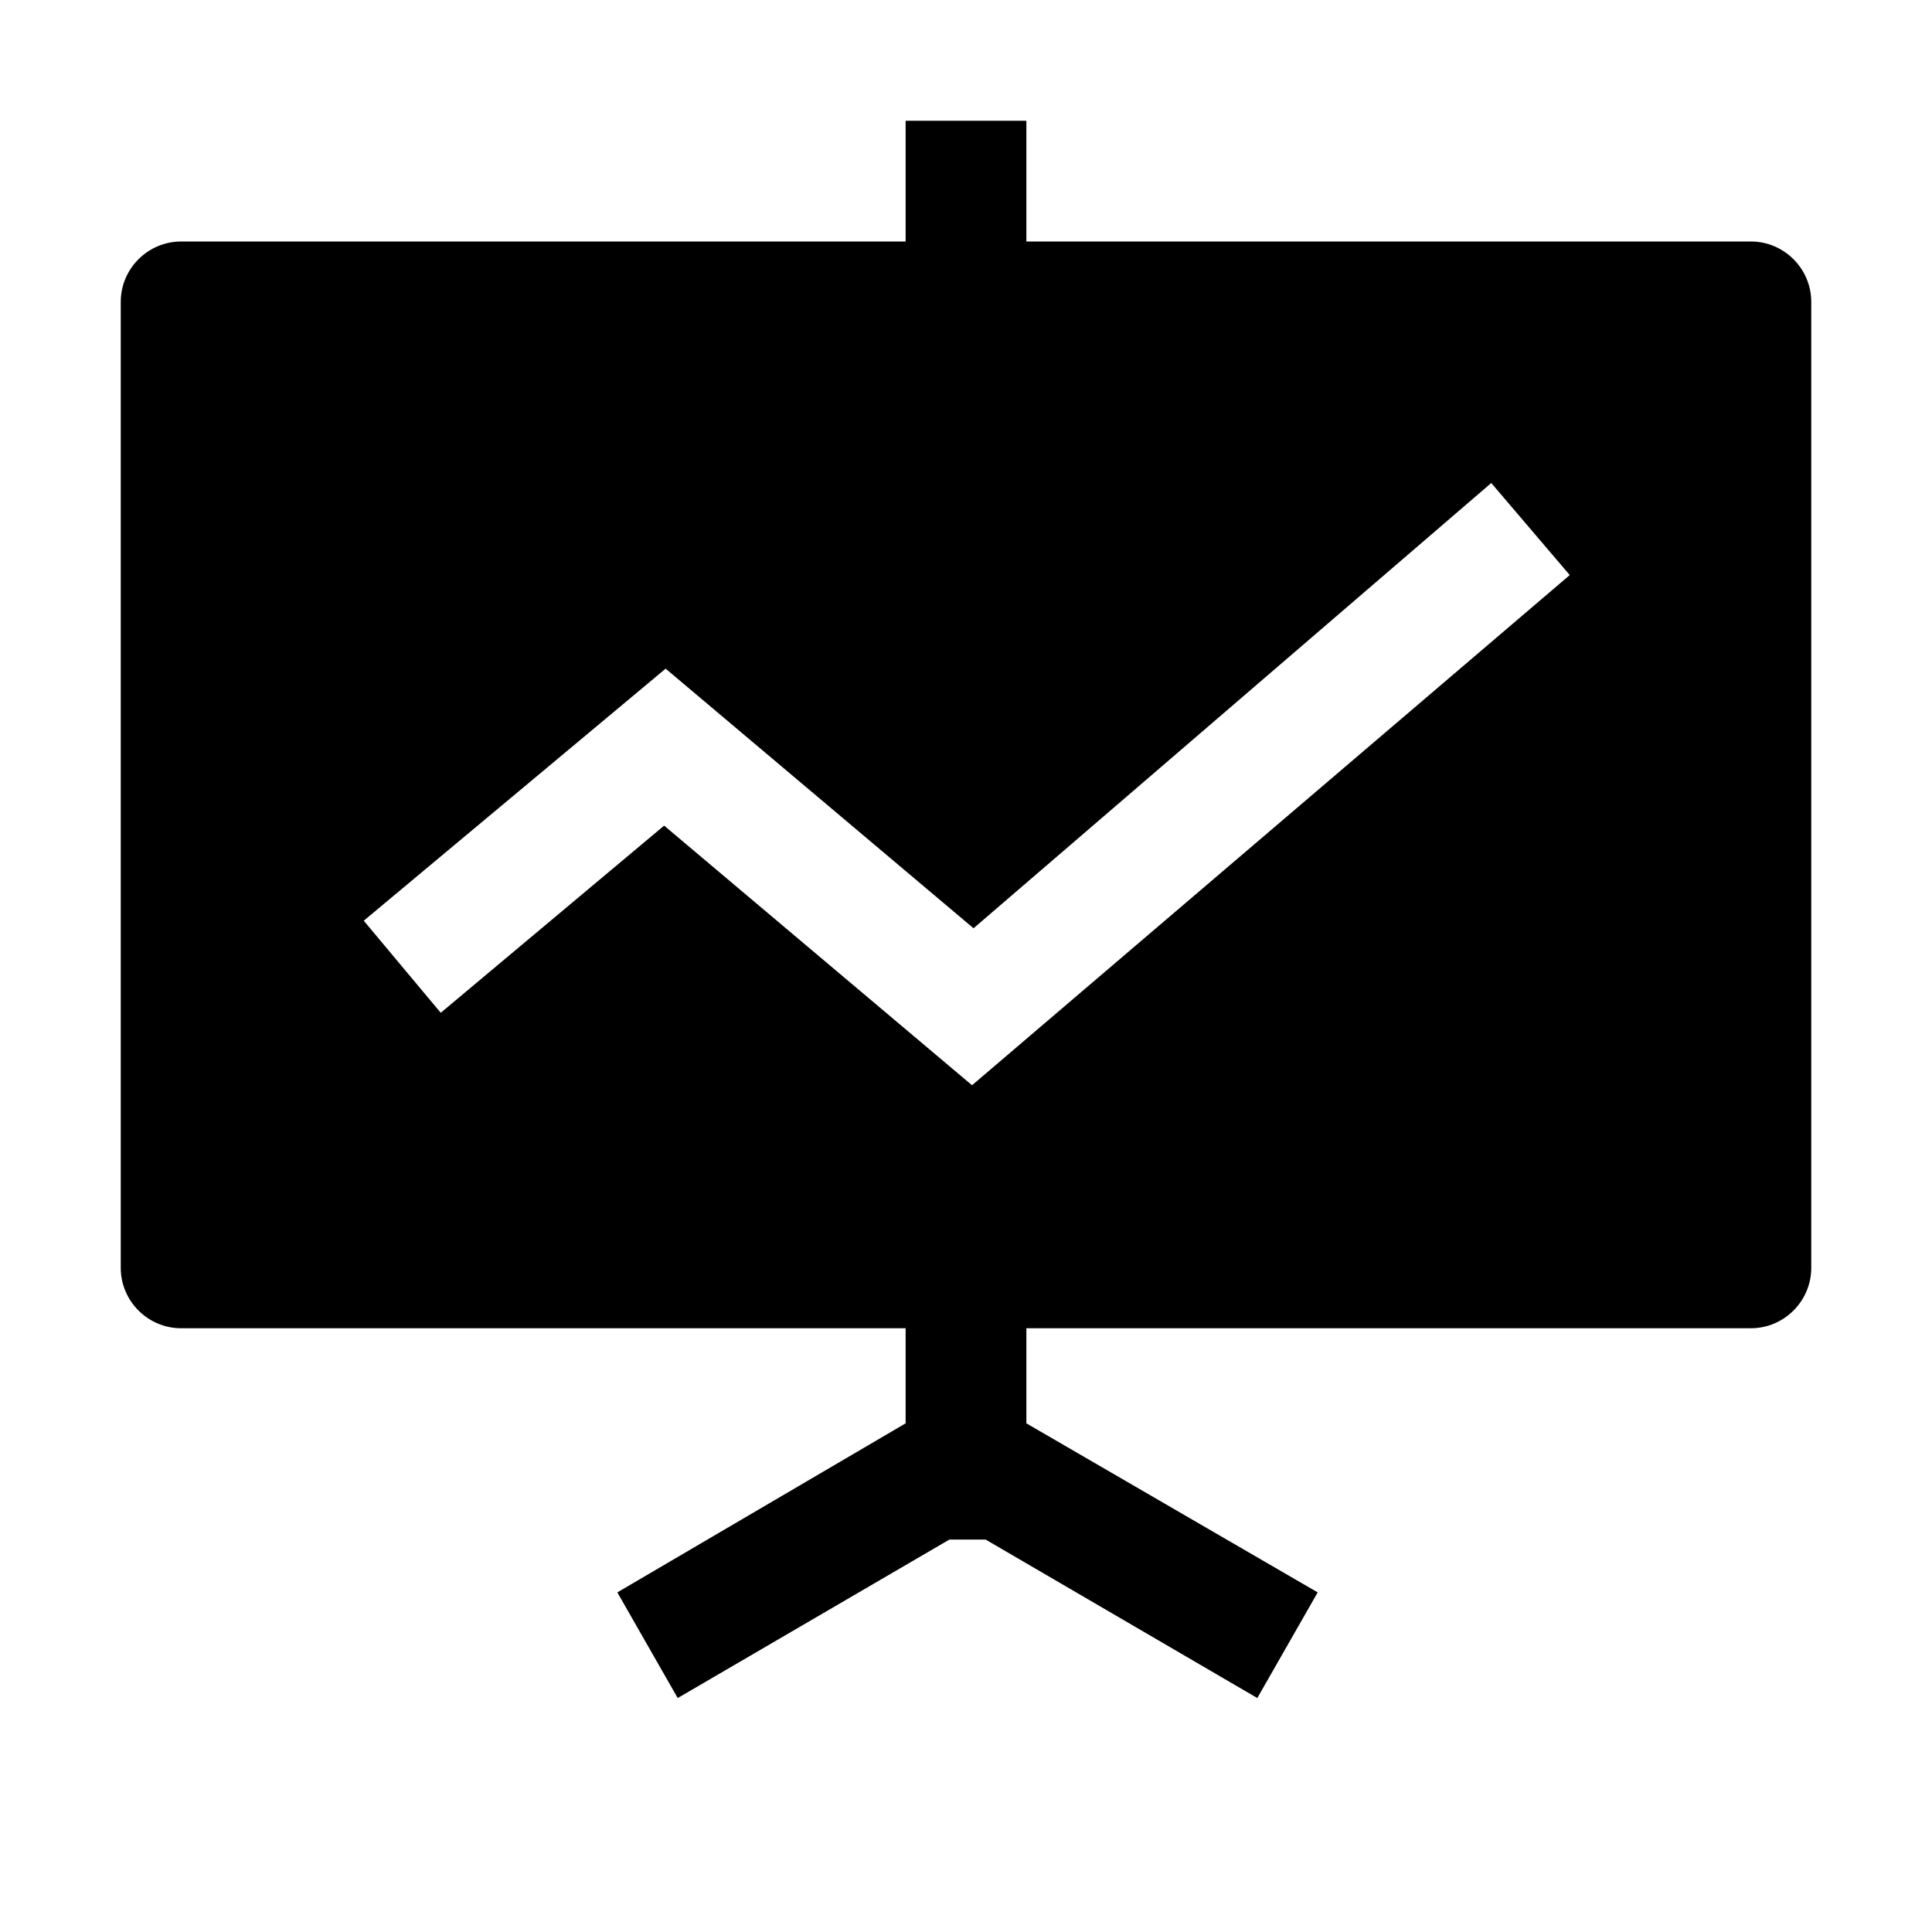
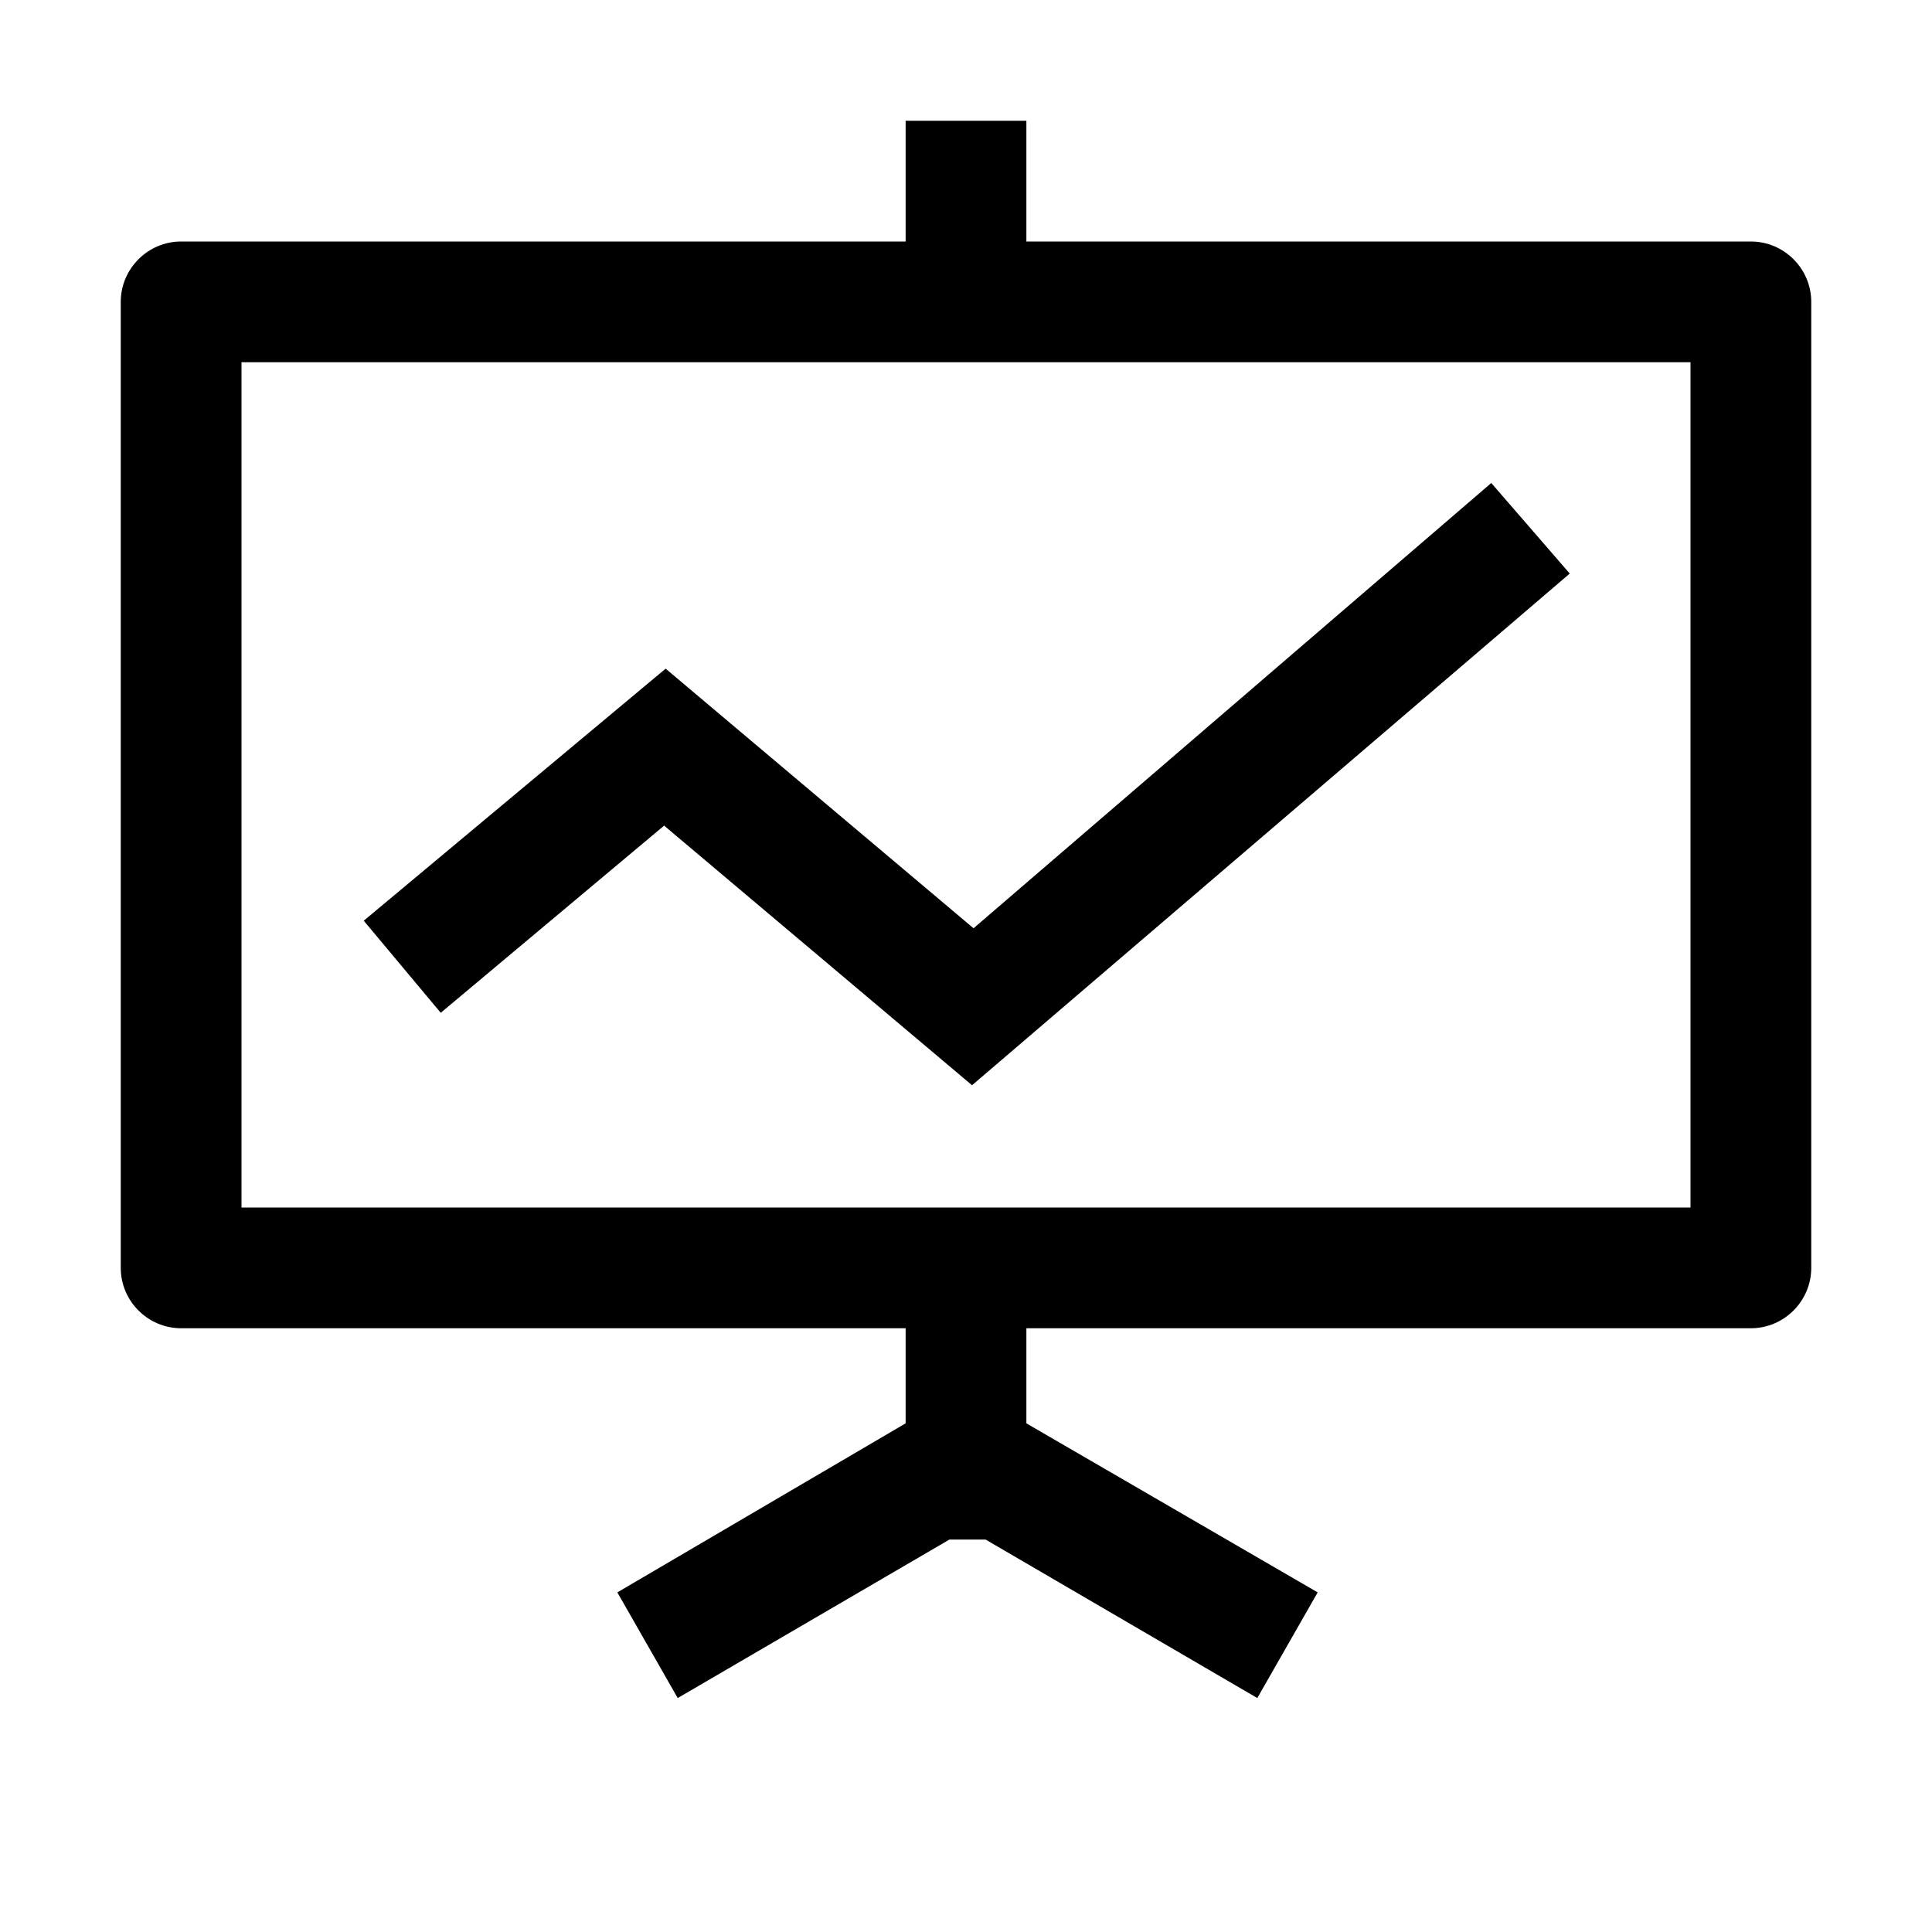
- <svg xmlns="http://www.w3.org/2000/svg" t="1513763728108" class="icon" style="" viewBox="0 0 1024 1024" version="1.1" p-id="4510" width="200" height="200">
+ <svg xmlns="http://www.w3.org/2000/svg" t="1514464915048" class="icon" style="" viewBox="0 0 1024 1024" version="1.1" p-id="3407" width="200" height="200">
  <defs>
    <style type="text/css" />
  </defs>
-   <path d="M960 672V160c0-17.6-14.4-32-32-32H544V64h-64v64H96c-17.6 0-32 14.4-32 32v512c0 17.6 14.4 32 32 32h384v50.4l-152.8 89.6 32 56 144-84h19.2l144 84 32-56L544 754.4V704h384c17.6 0 32-14.4 32-32zM790.4 256l41.6 48.8-316.8 270.4L352 437.6 233.6 536.8 192.8 488l160-133.6 163.2 137.6L790.4 256z" p-id="4511" />
+   <path d="M928 128H544V64h-64v64H96c-17.6 0-32 14.4-32 32v512c0 17.6 14.4 32 32 32h384v50.4l-152.8 89.6 32 56 144-84h19.2l144 84 32-56L544 754.4V704h384c17.6 0 32-14.4 32-32V160c0-17.6-14.4-32-32-32z m-32 512H128V192h768v448zM790.4 256l41.6 48-316.8 271.2L352 437.6 233.6 536.8 192.8 488l160-133.6 163.2 137.6L790.4 256z" p-id="3408" />
</svg>
